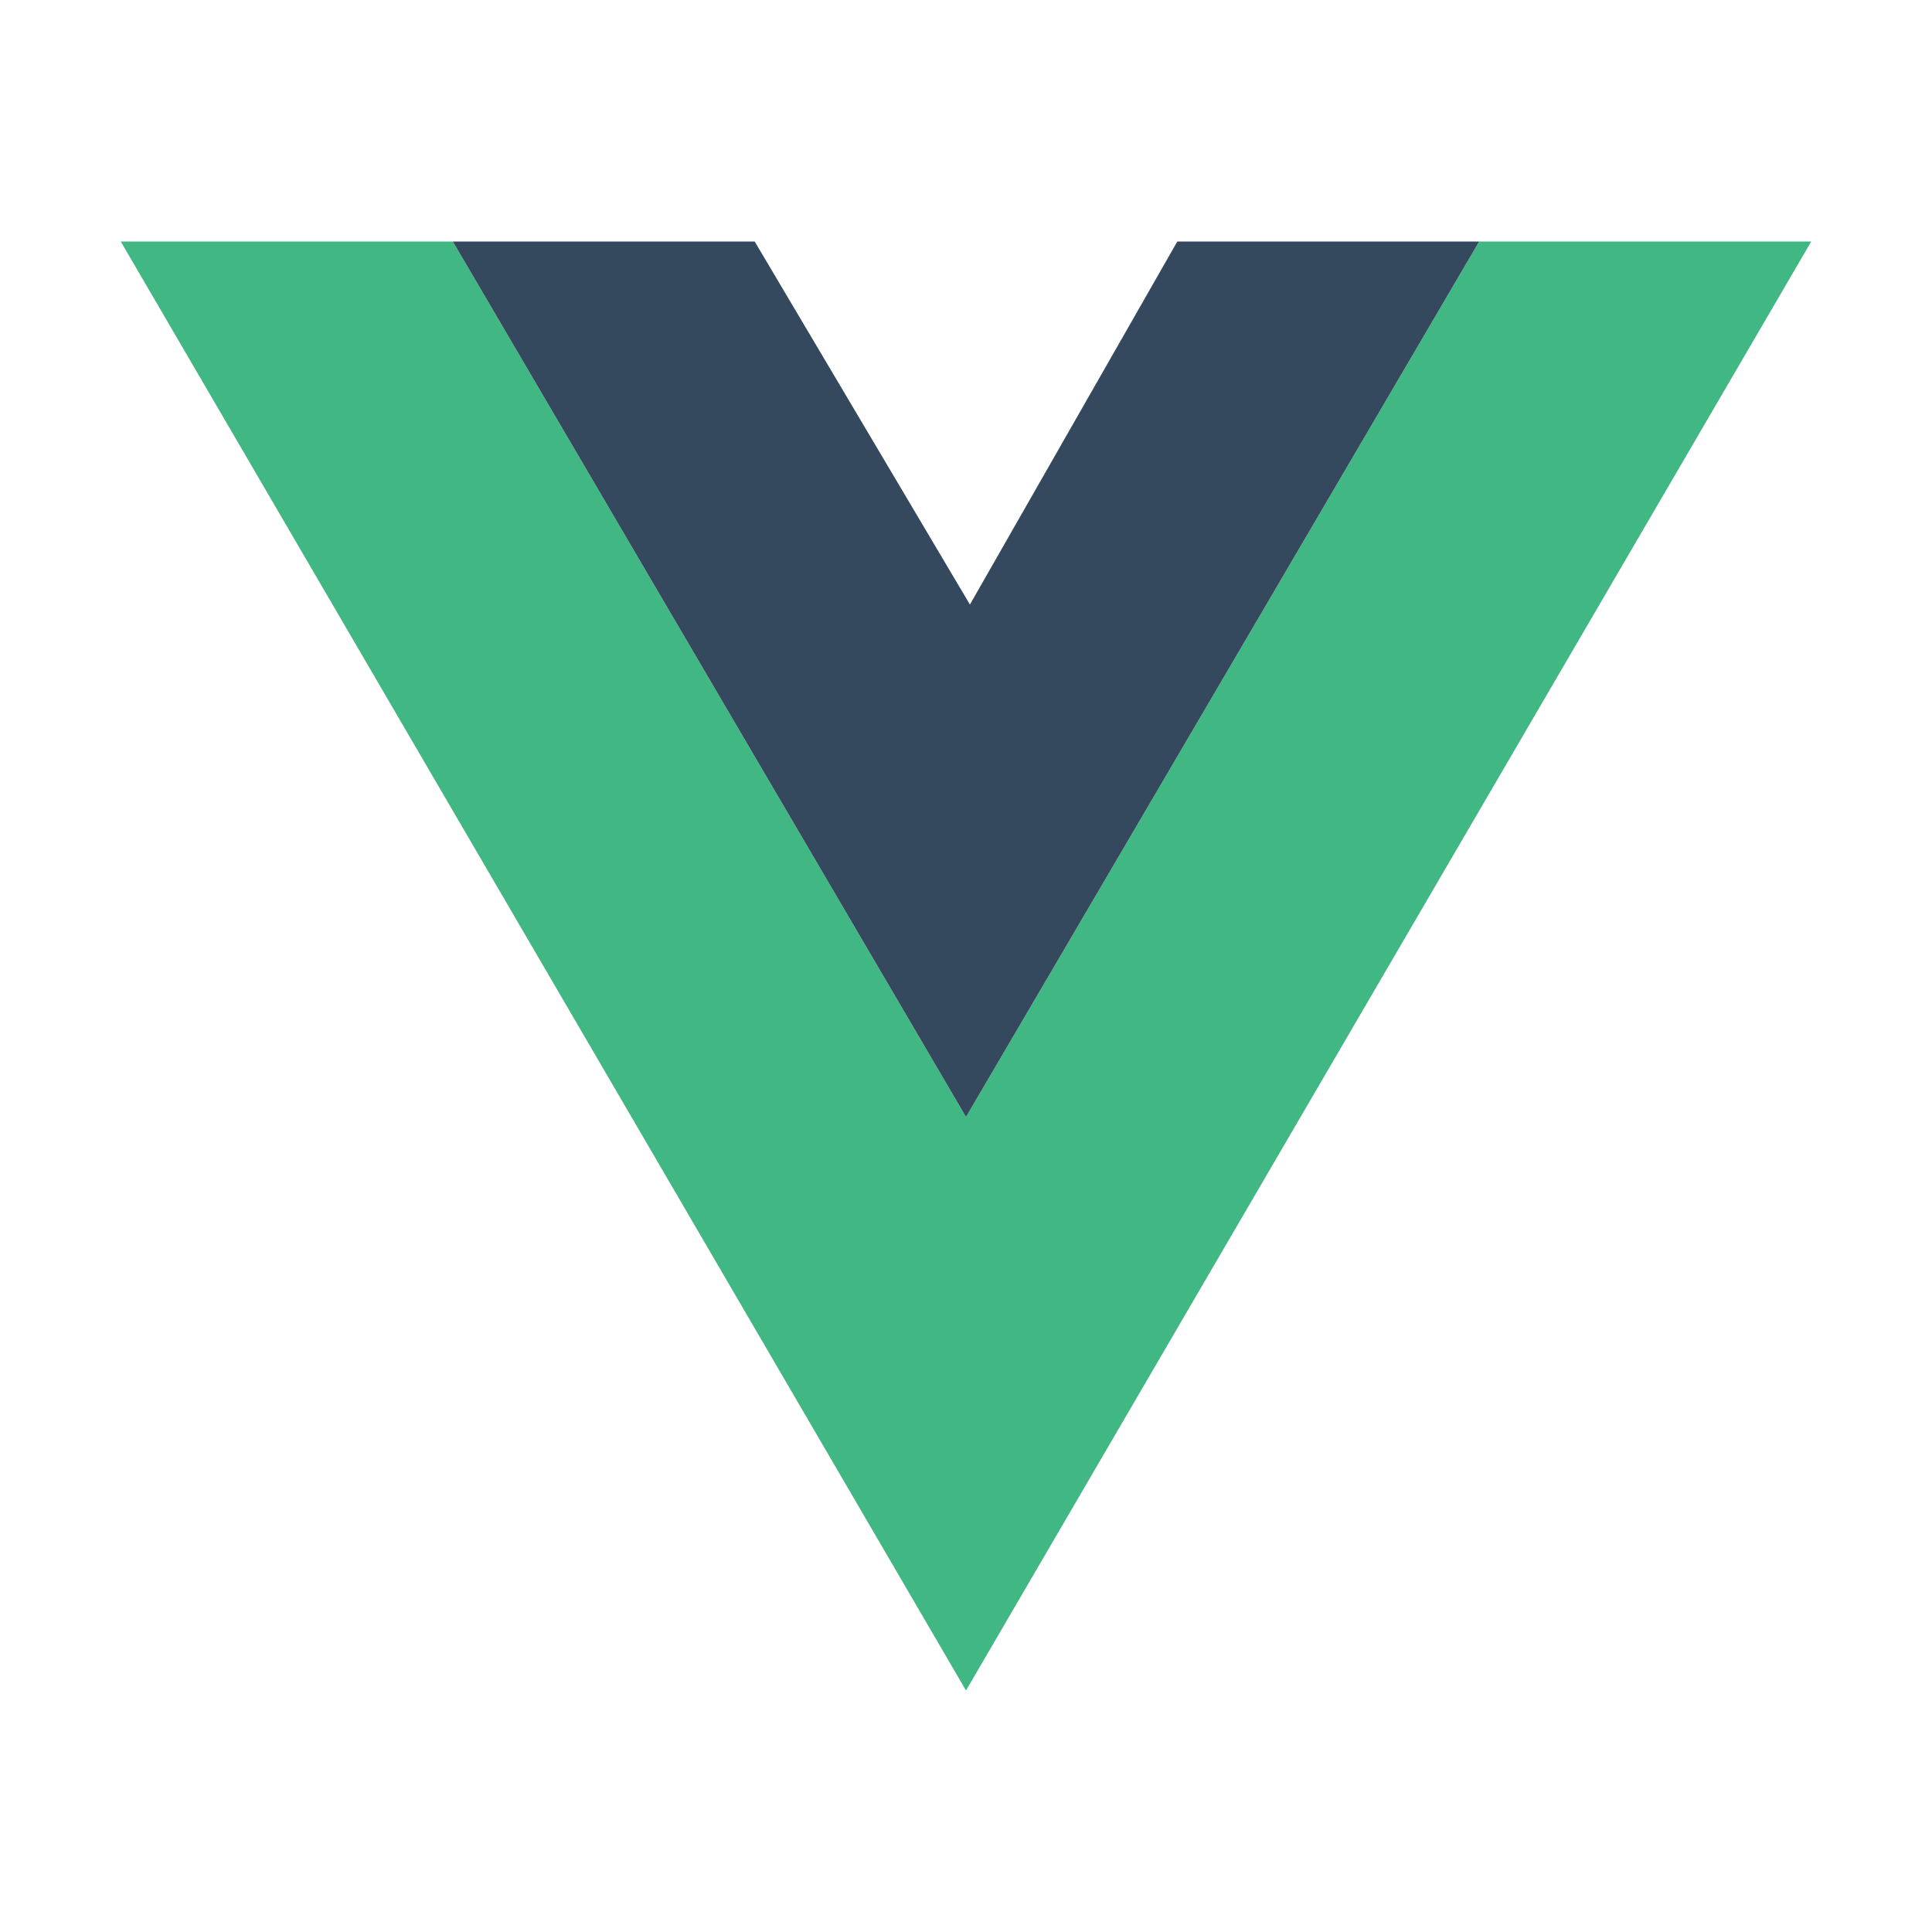
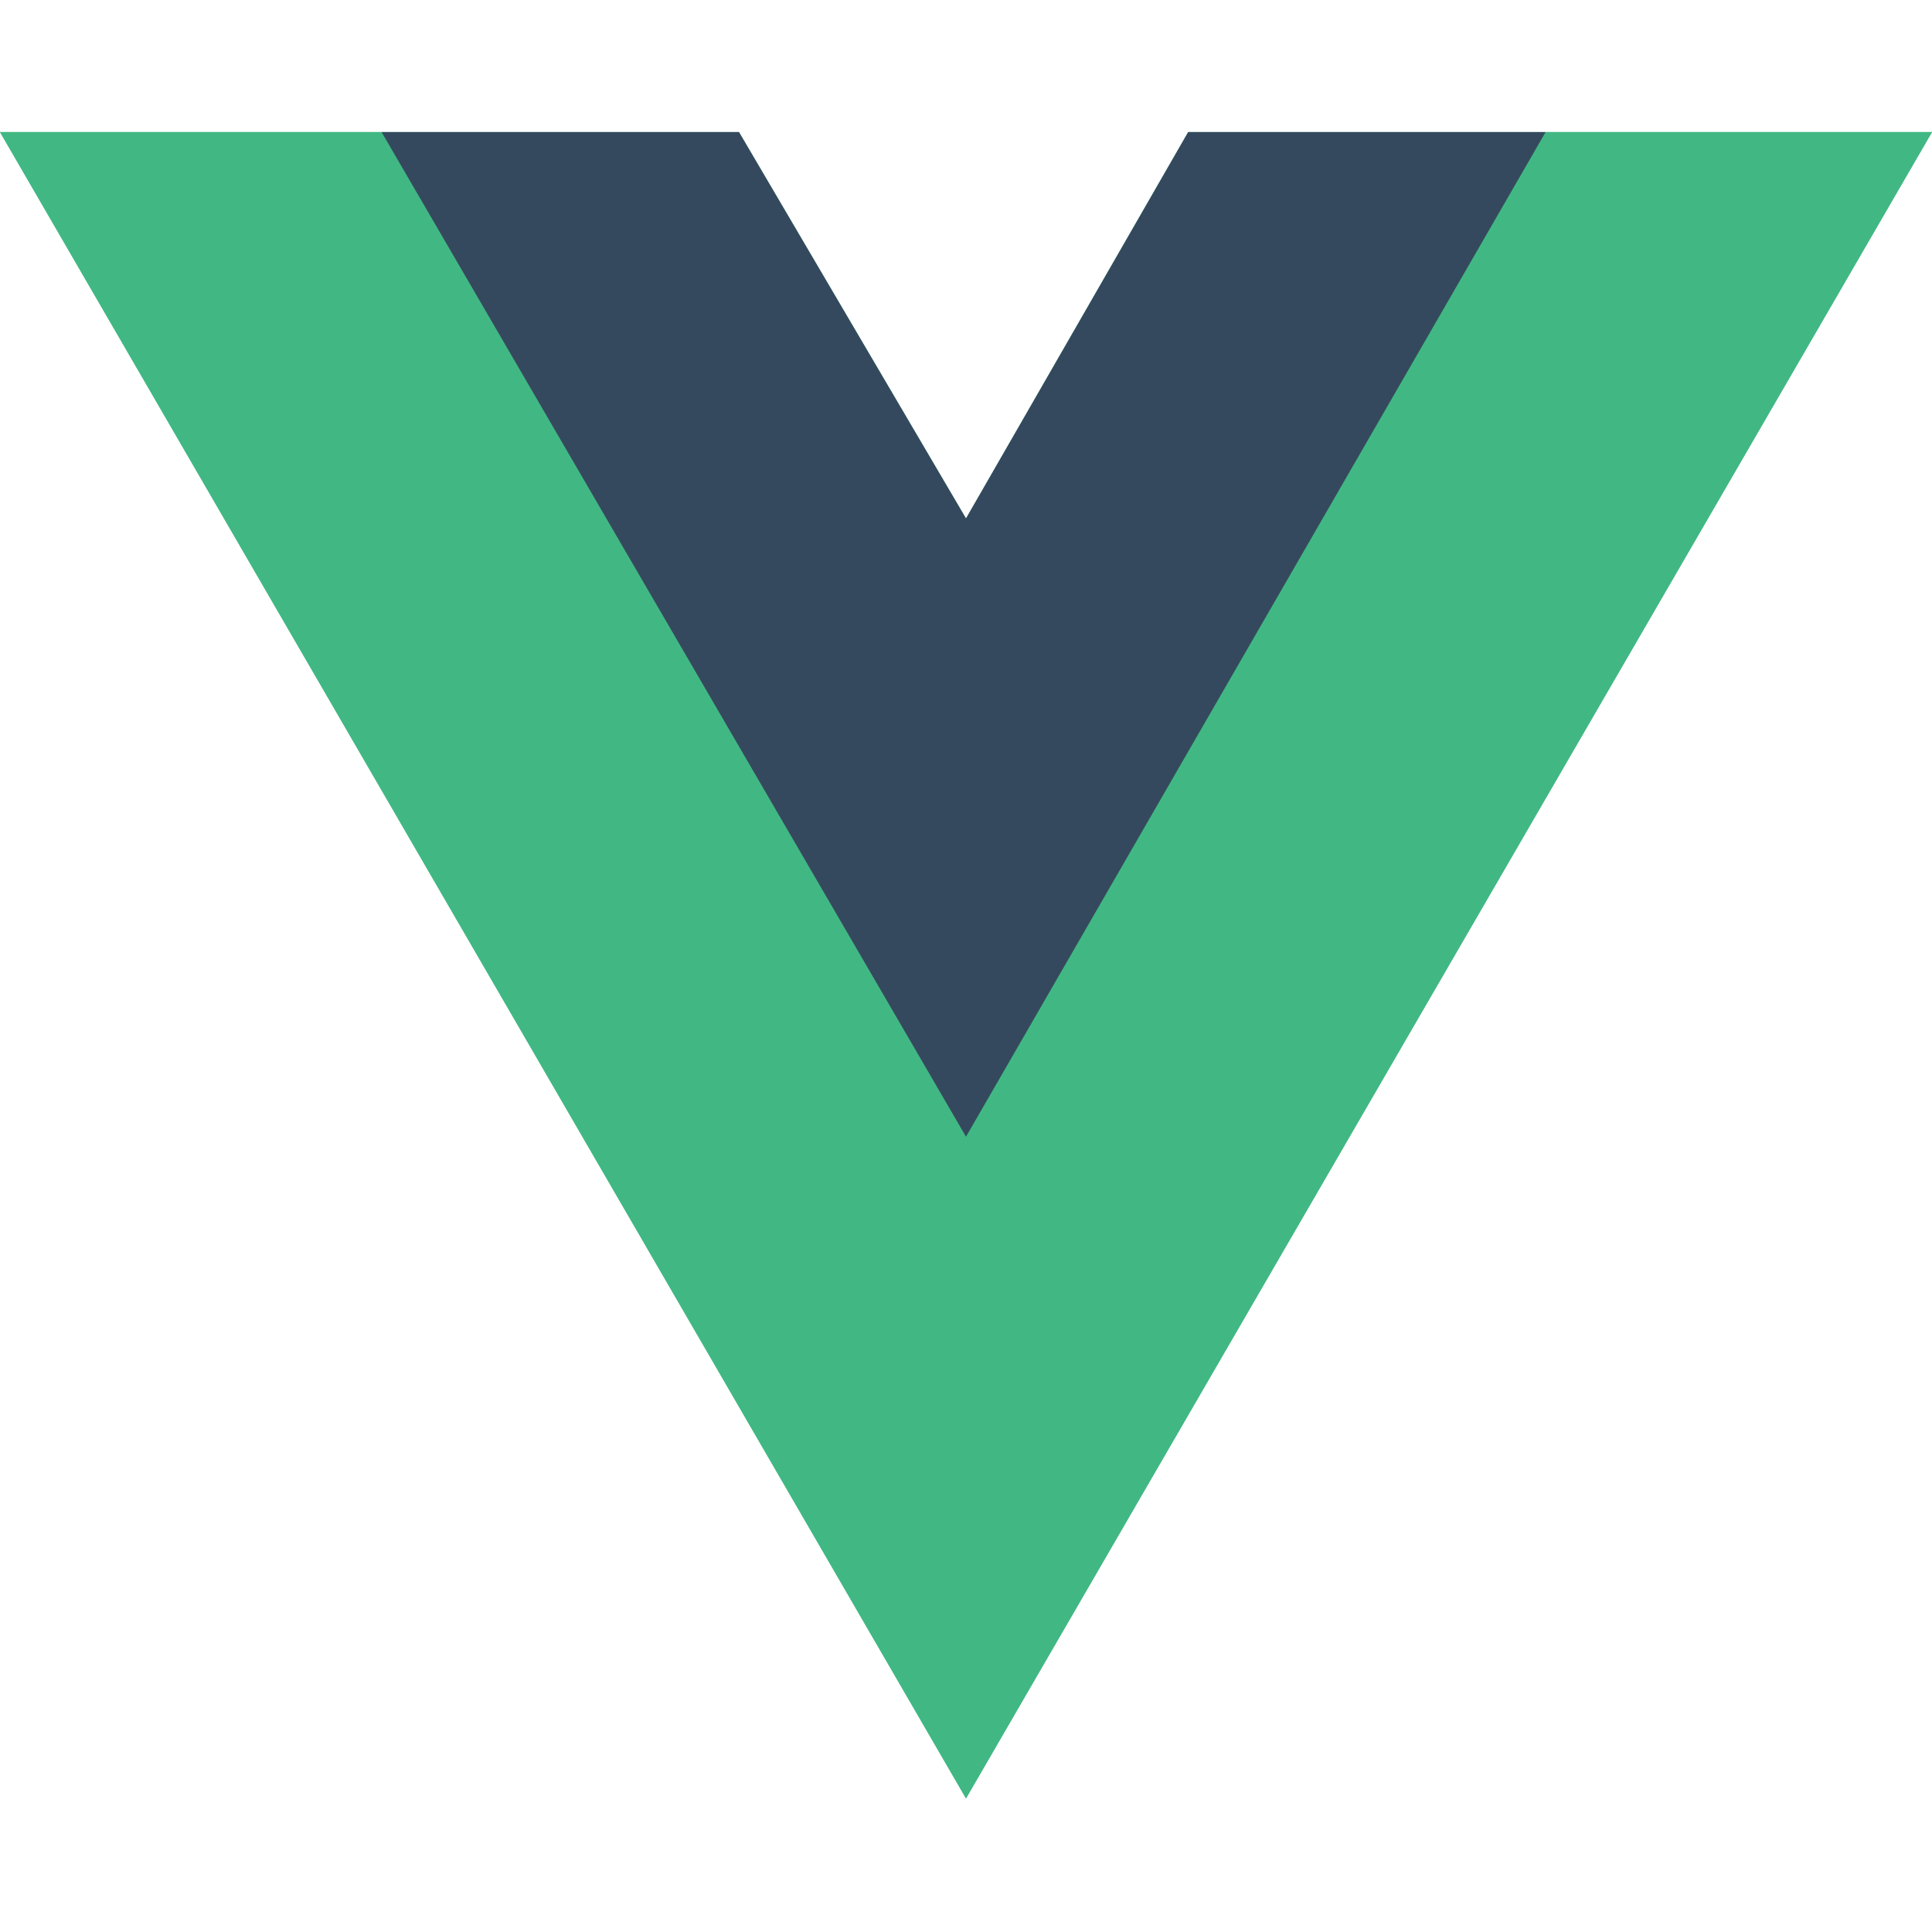
- <svg xmlns="http://www.w3.org/2000/svg" width="800px" height="800px" viewBox="0 0 32 32" fill="none">
-   <path d="M2 4L16 28L30 4H24.5L16 18.5L7.5 4H2Z" fill="#41B883" />
-   <path d="M7.5 4L16 18.5L24.5 4H19.5L16.065 10.013L12.5 4H7.5Z" fill="#35495E" />
+ <svg xmlns="http://www.w3.org/2000/svg" width="800px" height="800px" viewBox="0 -17.5 256 256" version="1.1" preserveAspectRatio="xMidYMid">
+   <g>
+     <path d="M204.8,0 L256,0 L128,220.8 L0,0 L50.56,0 L97.92,0 L128,51.2 L157.44,0 L204.8,0 Z" fill="#41B883" />
+     <path d="M0,0 L128,220.8 L256,0 L204.8,0 L128,132.48 L50.56,0 L0,0 Z" fill="#41B883" />
+     <path d="M50.56,0 L128,133.12 L204.8,0 L157.44,0 L128,51.2 L97.92,0 L50.56,0 Z" fill="#35495E" />
+   </g>
</svg>
